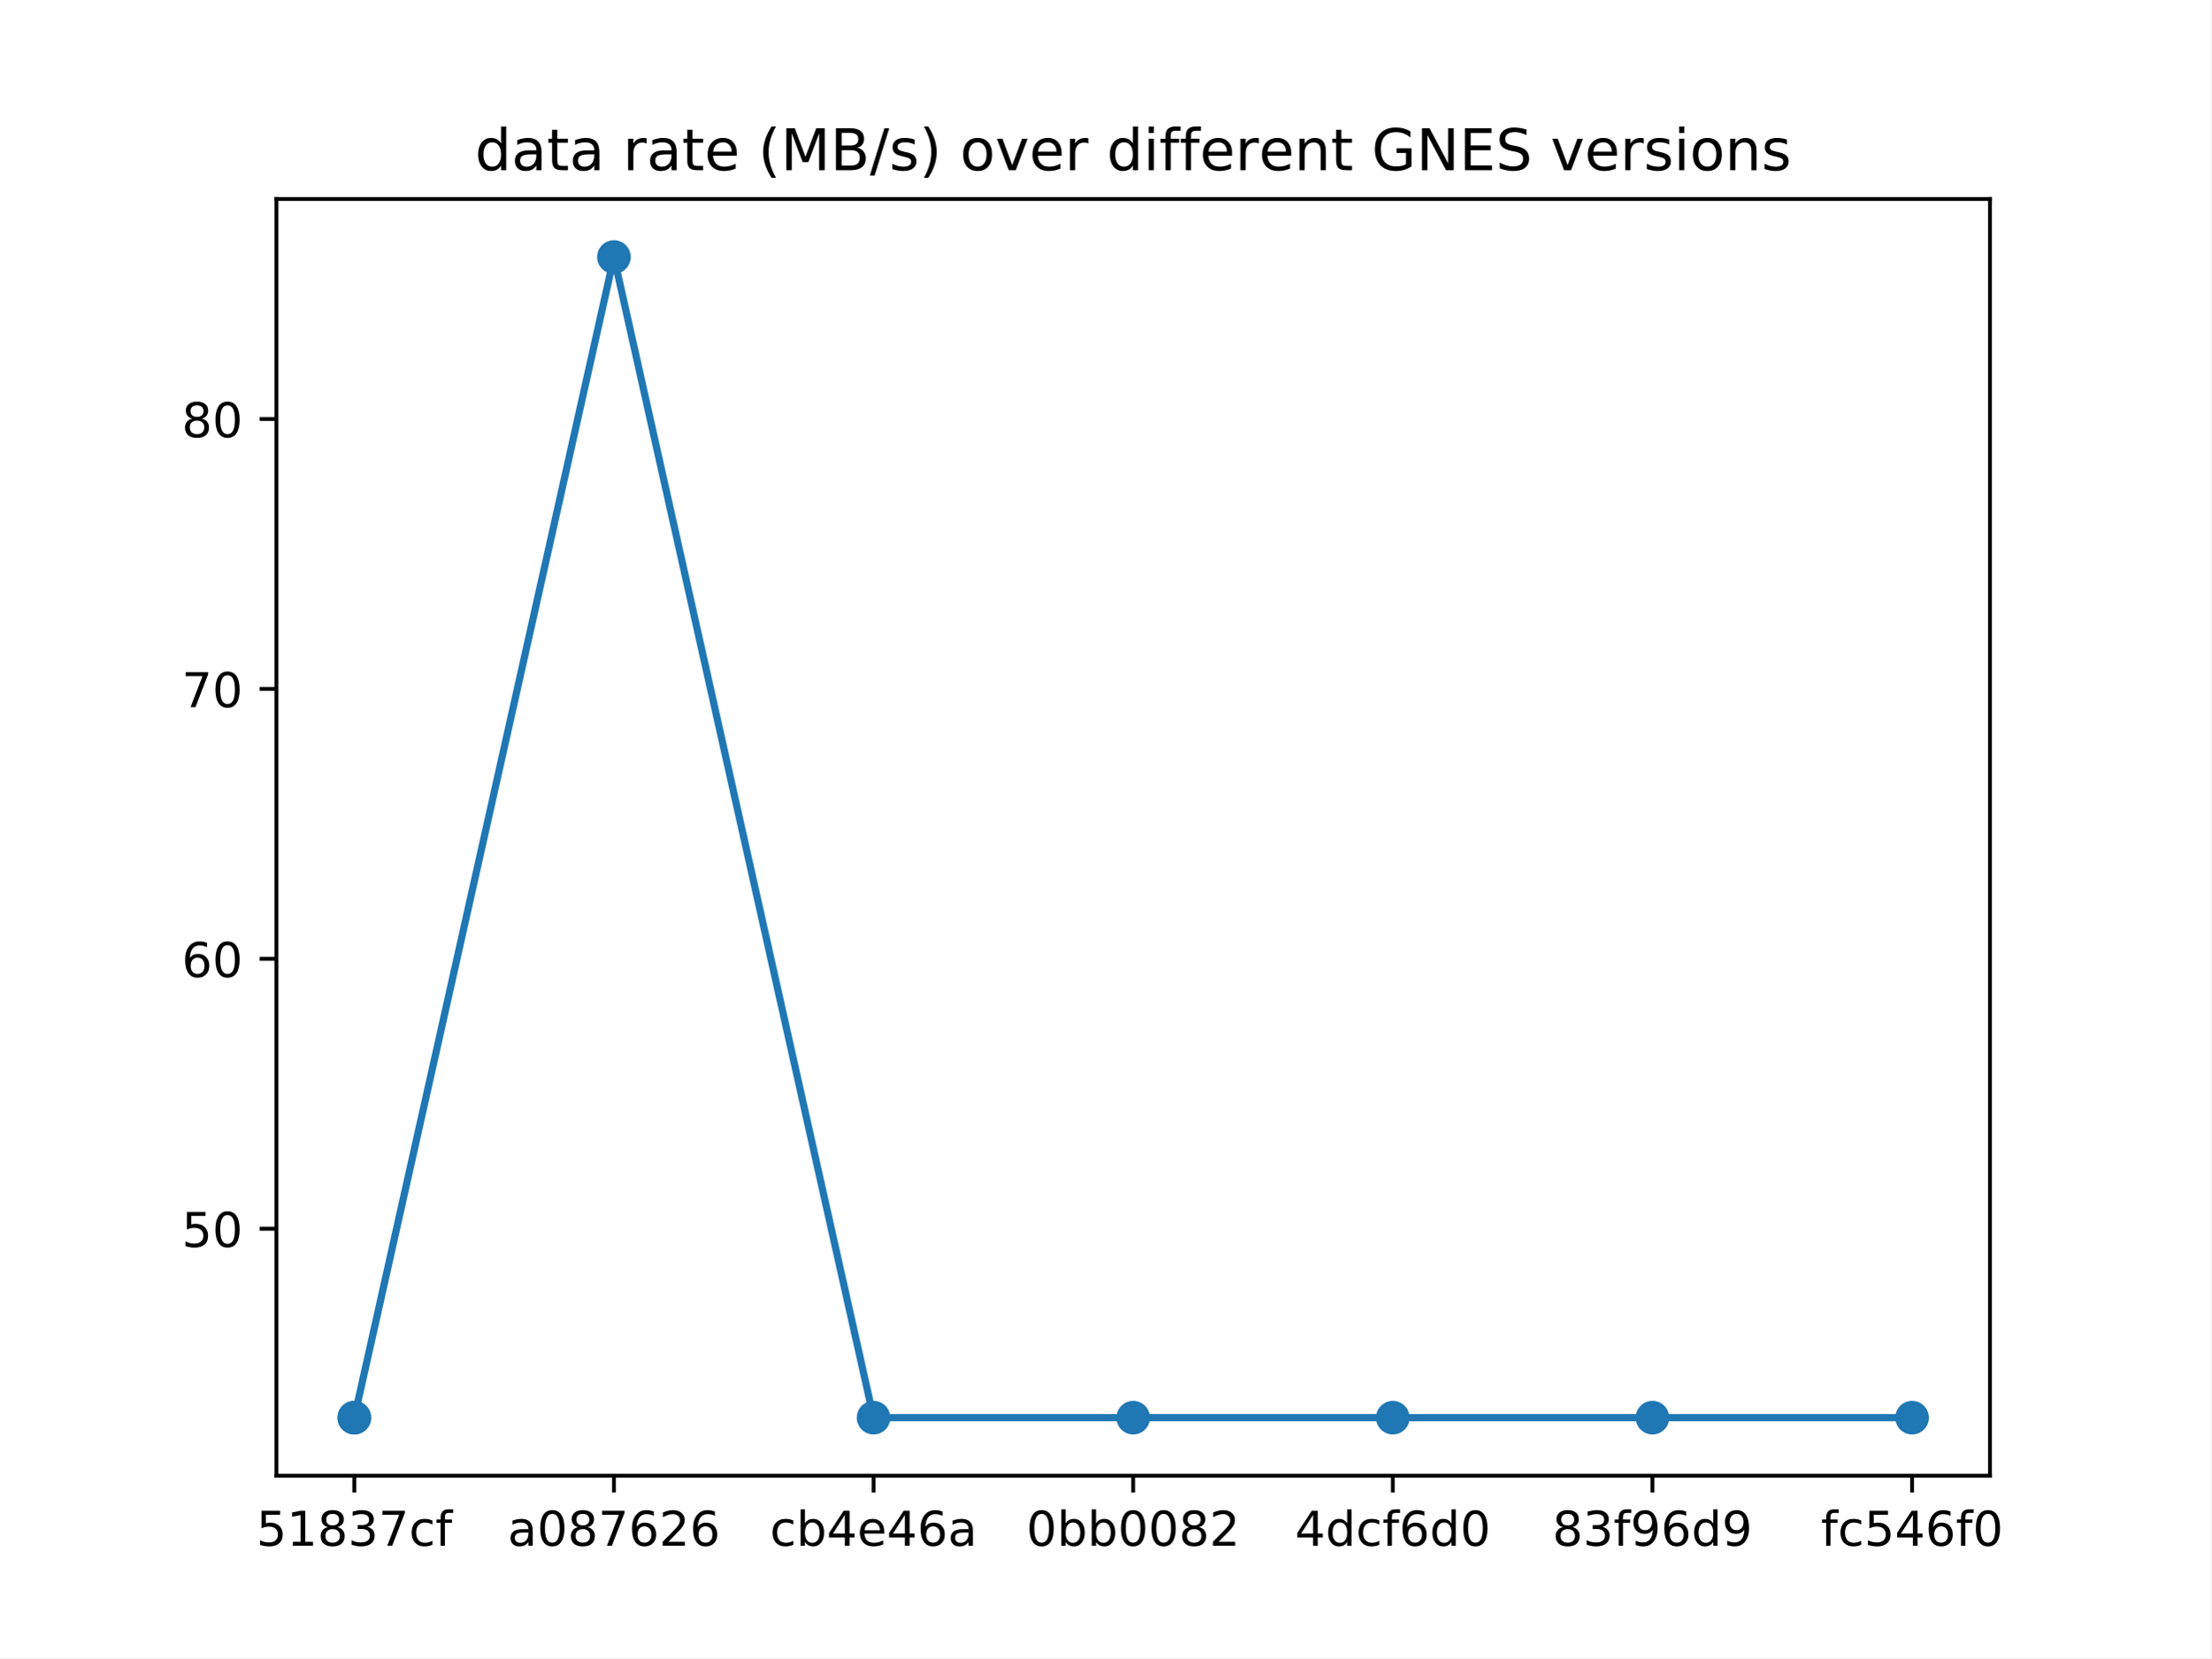
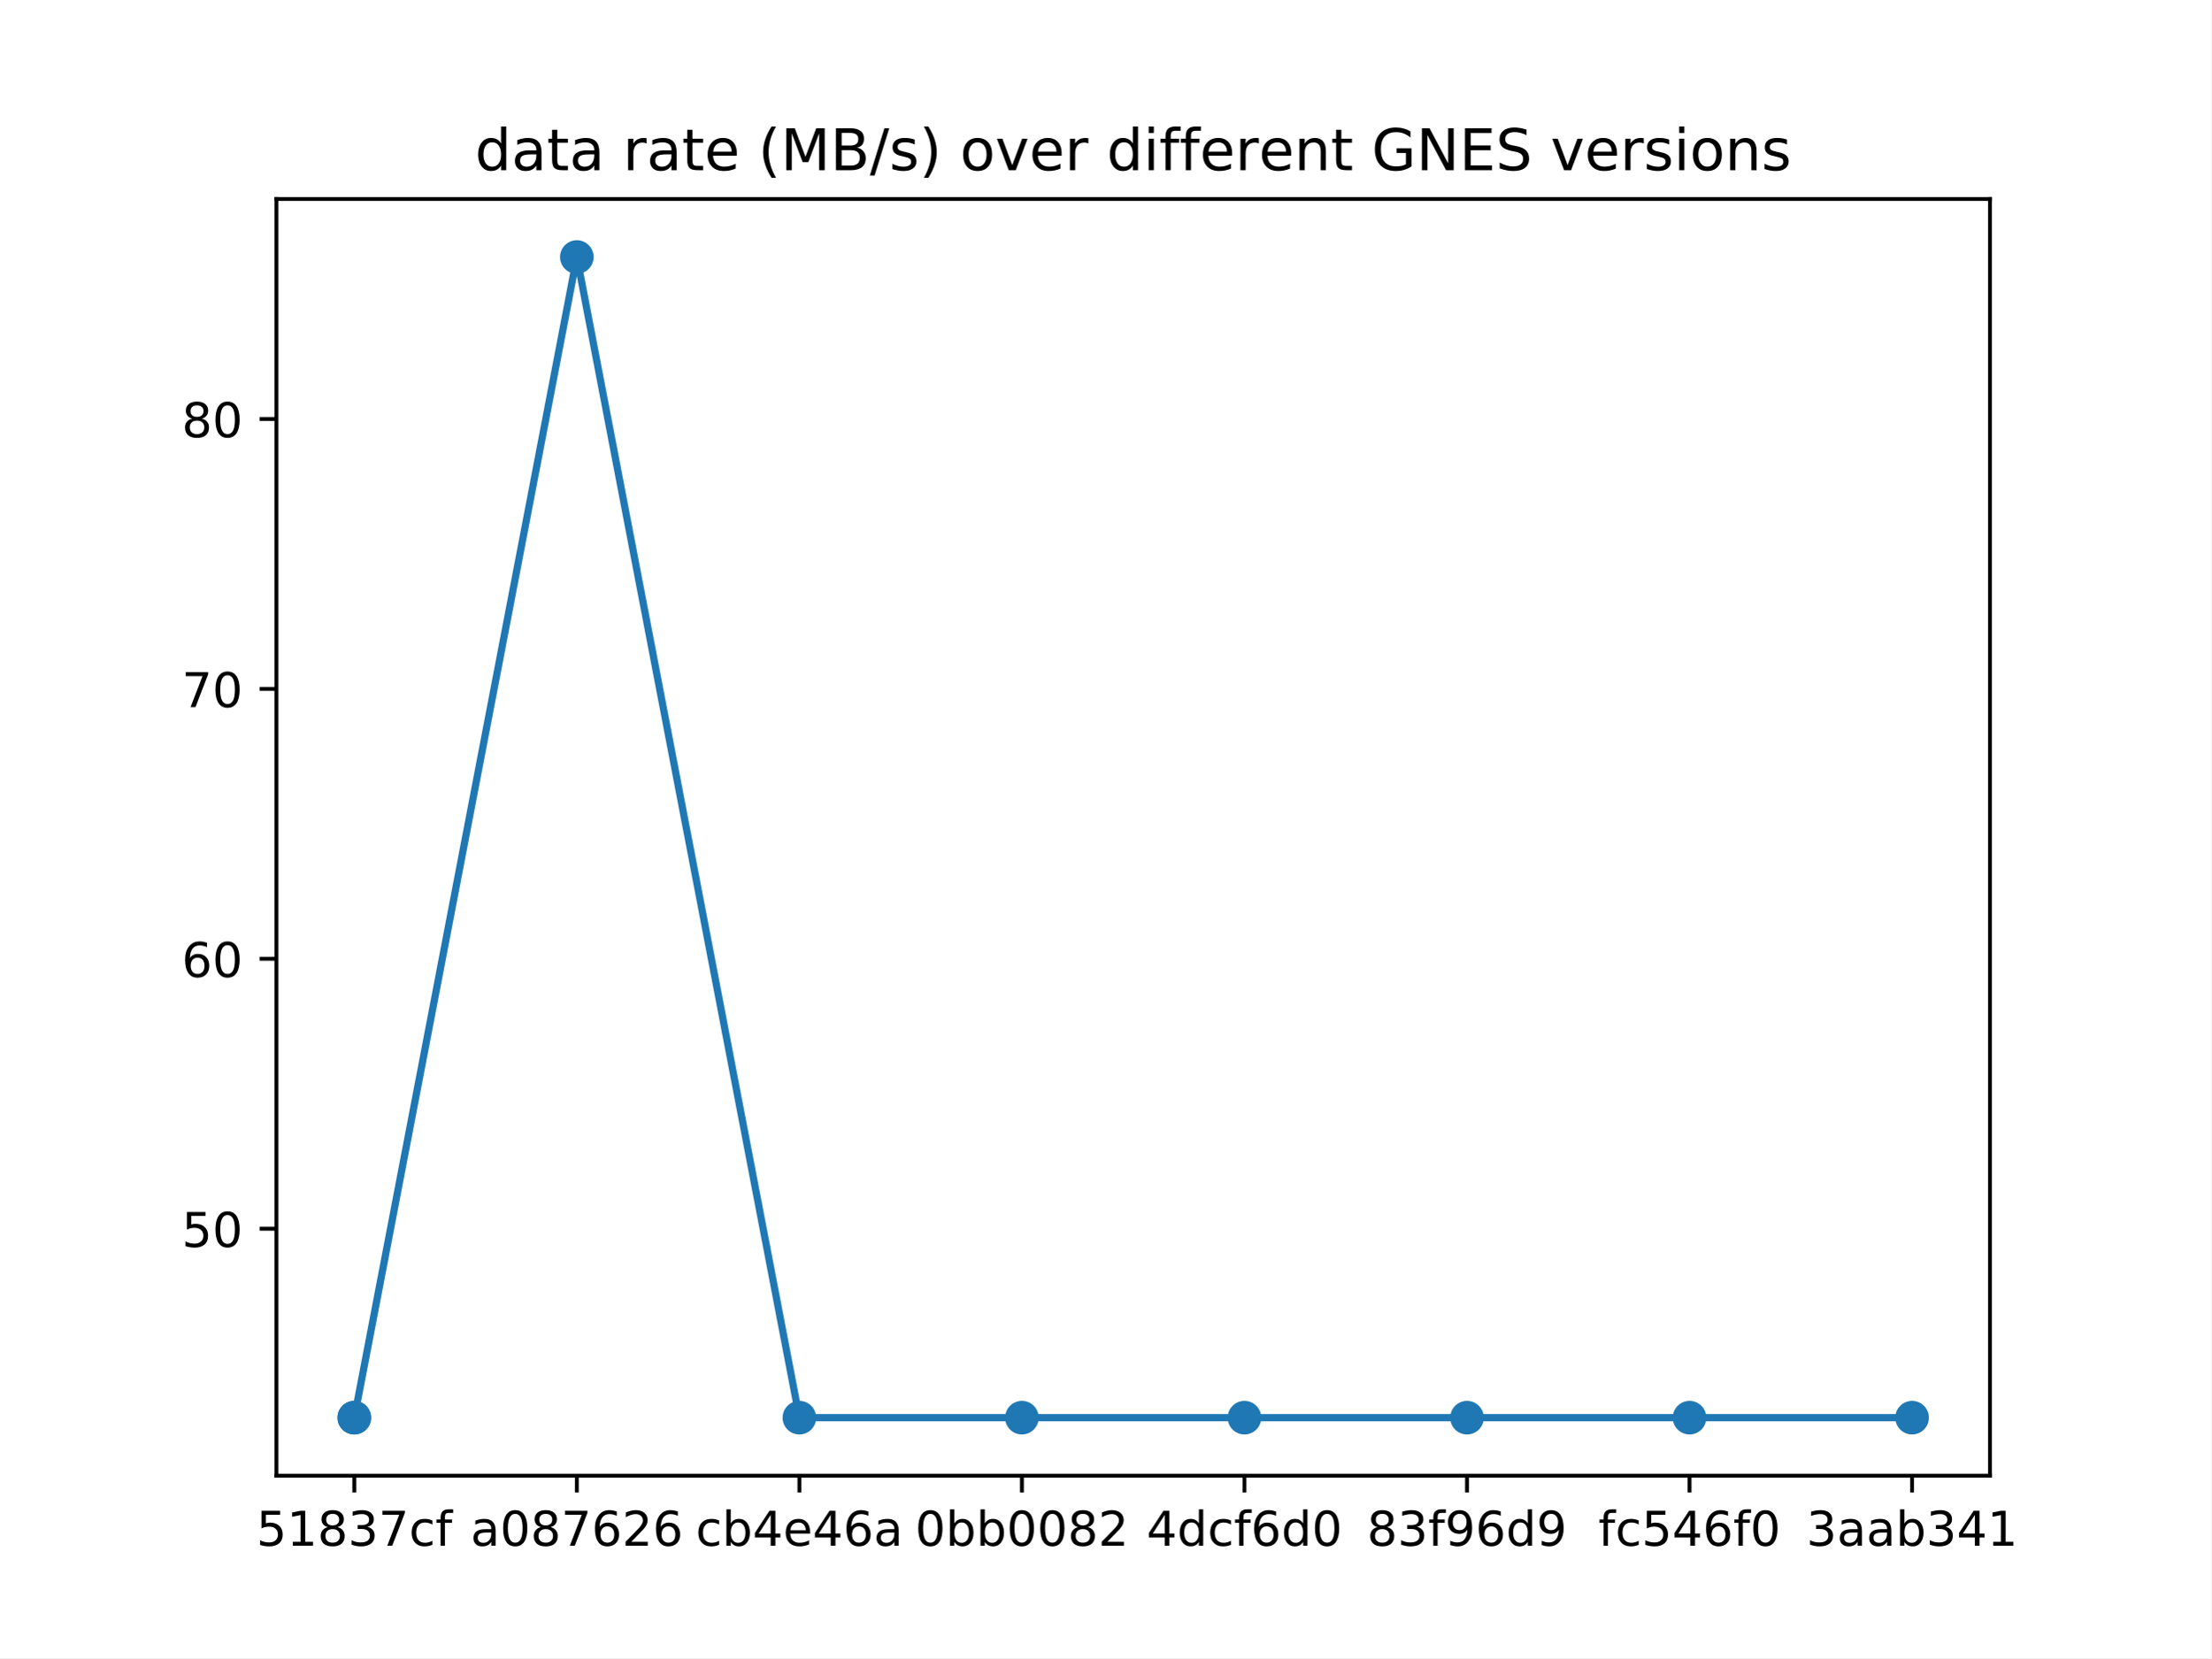
<svg xmlns="http://www.w3.org/2000/svg" xmlns:xlink="http://www.w3.org/1999/xlink" height="345.6pt" version="1.1" viewBox="0 0 460.8 345.6" width="460.8pt">
  <defs>
    <style type="text/css">
*{stroke-linecap:butt;stroke-linejoin:round;}
  </style>
  </defs>
  <g id="figure_1">
    <g id="patch_1">
      <path d="M 0 345.6  L 460.8 345.6  L 460.8 0  L 0 0  z " style="fill:#ffffff;" />
    </g>
    <g id="axes_1">
      <g id="patch_2">
        <path d="M 57.6 307.584  L 414.72 307.584  L 414.72 41.472  L 57.6 41.472  z " style="fill:#ffffff;" />
      </g>
      <g id="matplotlib.axis_1">
        <g id="xtick_1">
          <g id="line2d_1">
            <defs>
-               <path d="M 0 0  L 0 3.5  " id="mb4b1271814" style="stroke:#000000;stroke-width:0.8;" />
-             </defs>
-             <g>
-               <use style="stroke:#000000;stroke-width:0.8;" x="73.833" xlink:href="#mb4b1271814" y="307.584" />
+               <path d="M 0 0  L 0 3.5  " id="mc9f4fbc1ac" style="stroke:#000000;stroke-width:0.8;" />
+             </defs>
+             <g>
+               <use style="stroke:#000000;stroke-width:0.8;" x="73.833" xlink:href="#mc9f4fbc1ac" y="307.584" />
            </g>
          </g>
          <g id="text_1">
            <defs>
              <path d="M 10.797 72.906  L 49.516 72.906  L 49.516 64.594  L 19.828 64.594  L 19.828 46.734  Q 21.969 47.469 24.109 47.828  Q 26.266 48.188 28.422 48.188  Q 40.625 48.188 47.75 41.5  Q 54.891 34.812 54.891 23.391  Q 54.891 11.625 47.562 5.094  Q 40.234 -1.422 26.906 -1.422  Q 22.312 -1.422 17.547 -0.641  Q 12.797 0.141 7.719 1.703  L 7.719 11.625  Q 12.109 9.234 16.797 8.062  Q 21.484 6.891 26.703 6.891  Q 35.156 6.891 40.078 11.328  Q 45.016 15.766 45.016 23.391  Q 45.016 31 40.078 35.438  Q 35.156 39.891 26.703 39.891  Q 22.75 39.891 18.812 39.016  Q 14.891 38.141 10.797 36.281  z " id="DejaVuSans-53" />
              <path d="M 12.406 8.297  L 28.516 8.297  L 28.516 63.922  L 10.984 60.406  L 10.984 69.391  L 28.422 72.906  L 38.281 72.906  L 38.281 8.297  L 54.391 8.297  L 54.391 0  L 12.406 0  z " id="DejaVuSans-49" />
              <path d="M 31.781 34.625  Q 24.75 34.625 20.719 30.859  Q 16.703 27.094 16.703 20.516  Q 16.703 13.922 20.719 10.156  Q 24.75 6.391 31.781 6.391  Q 38.812 6.391 42.859 10.172  Q 46.922 13.969 46.922 20.516  Q 46.922 27.094 42.891 30.859  Q 38.875 34.625 31.781 34.625  z M 21.922 38.812  Q 15.578 40.375 12.031 44.719  Q 8.5 49.078 8.5 55.328  Q 8.5 64.062 14.719 69.141  Q 20.953 74.219 31.781 74.219  Q 42.672 74.219 48.875 69.141  Q 55.078 64.062 55.078 55.328  Q 55.078 49.078 51.531 44.719  Q 48 40.375 41.703 38.812  Q 48.828 37.156 52.797 32.312  Q 56.781 27.484 56.781 20.516  Q 56.781 9.906 50.312 4.234  Q 43.844 -1.422 31.781 -1.422  Q 19.734 -1.422 13.25 4.234  Q 6.781 9.906 6.781 20.516  Q 6.781 27.484 10.781 32.312  Q 14.797 37.156 21.922 38.812  z M 18.312 54.391  Q 18.312 48.734 21.844 45.562  Q 25.391 42.391 31.781 42.391  Q 38.141 42.391 41.719 45.562  Q 45.312 48.734 45.312 54.391  Q 45.312 60.062 41.719 63.234  Q 38.141 66.406 31.781 66.406  Q 25.391 66.406 21.844 63.234  Q 18.312 60.062 18.312 54.391  z " id="DejaVuSans-56" />
              <path d="M 40.578 39.312  Q 47.656 37.797 51.625 33  Q 55.609 28.219 55.609 21.188  Q 55.609 10.406 48.188 4.484  Q 40.766 -1.422 27.094 -1.422  Q 22.516 -1.422 17.656 -0.516  Q 12.797 0.391 7.625 2.203  L 7.625 11.719  Q 11.719 9.328 16.594 8.109  Q 21.484 6.891 26.812 6.891  Q 36.078 6.891 40.938 10.547  Q 45.797 14.203 45.797 21.188  Q 45.797 27.641 41.281 31.266  Q 36.766 34.906 28.719 34.906  L 20.219 34.906  L 20.219 43.016  L 29.109 43.016  Q 36.375 43.016 40.234 45.922  Q 44.094 48.828 44.094 54.297  Q 44.094 59.906 40.109 62.906  Q 36.141 65.922 28.719 65.922  Q 24.656 65.922 20.016 65.031  Q 15.375 64.156 9.812 62.312  L 9.812 71.094  Q 15.438 72.656 20.344 73.438  Q 25.25 74.219 29.594 74.219  Q 40.828 74.219 47.359 69.109  Q 53.906 64.016 53.906 55.328  Q 53.906 49.266 50.438 45.094  Q 46.969 40.922 40.578 39.312  z " id="DejaVuSans-51" />
              <path d="M 8.203 72.906  L 55.078 72.906  L 55.078 68.703  L 28.609 0  L 18.312 0  L 43.219 64.594  L 8.203 64.594  z " id="DejaVuSans-55" />
              <path d="M 48.781 52.594  L 48.781 44.188  Q 44.969 46.297 41.141 47.344  Q 37.312 48.391 33.406 48.391  Q 24.656 48.391 19.812 42.844  Q 14.984 37.312 14.984 27.297  Q 14.984 17.281 19.812 11.734  Q 24.656 6.203 33.406 6.203  Q 37.312 6.203 41.141 7.25  Q 44.969 8.297 48.781 10.406  L 48.781 2.094  Q 45.016 0.344 40.984 -0.531  Q 36.969 -1.422 32.422 -1.422  Q 20.062 -1.422 12.781 6.344  Q 5.516 14.109 5.516 27.297  Q 5.516 40.672 12.859 48.328  Q 20.219 56 33.016 56  Q 37.156 56 41.109 55.141  Q 45.062 54.297 48.781 52.594  z " id="DejaVuSans-99" />
              <path d="M 37.109 75.984  L 37.109 68.5  L 28.516 68.5  Q 23.688 68.5 21.797 66.547  Q 19.922 64.594 19.922 59.516  L 19.922 54.688  L 34.719 54.688  L 34.719 47.703  L 19.922 47.703  L 19.922 0  L 10.891 0  L 10.891 47.703  L 2.297 47.703  L 2.297 54.688  L 10.891 54.688  L 10.891 58.5  Q 10.891 67.625 15.141 71.797  Q 19.391 75.984 28.609 75.984  z " id="DejaVuSans-102" />
            </defs>
            <g transform="translate(53.4171 322.1824)scale(0.1 -0.1)">
              <use xlink:href="#DejaVuSans-53" />
              <use x="63.623" xlink:href="#DejaVuSans-49" />
              <use x="127.246" xlink:href="#DejaVuSans-56" />
              <use x="190.869" xlink:href="#DejaVuSans-51" />
              <use x="254.492" xlink:href="#DejaVuSans-55" />
              <use x="318.115" xlink:href="#DejaVuSans-99" />
              <use x="373.096" xlink:href="#DejaVuSans-102" />
            </g>
          </g>
        </g>
        <g id="xtick_2">
          <g id="line2d_2">
            <g>
-               <use style="stroke:#000000;stroke-width:0.8;" x="127.942" xlink:href="#mb4b1271814" y="307.584" />
+               <use style="stroke:#000000;stroke-width:0.8;" x="120.212" xlink:href="#mc9f4fbc1ac" y="307.584" />
            </g>
          </g>
          <g id="text_2">
            <defs>
              <path d="M 34.281 27.484  Q 23.391 27.484 19.188 25  Q 14.984 22.516 14.984 16.5  Q 14.984 11.719 18.141 8.906  Q 21.297 6.109 26.703 6.109  Q 34.188 6.109 38.703 11.406  Q 43.219 16.703 43.219 25.484  L 43.219 27.484  z M 52.203 31.203  L 52.203 0  L 43.219 0  L 43.219 8.297  Q 40.141 3.328 35.547 0.953  Q 30.953 -1.422 24.312 -1.422  Q 15.922 -1.422 10.953 3.297  Q 6 8.016 6 15.922  Q 6 25.141 12.172 29.828  Q 18.359 34.516 30.609 34.516  L 43.219 34.516  L 43.219 35.406  Q 43.219 41.609 39.141 45  Q 35.062 48.391 27.688 48.391  Q 23 48.391 18.547 47.266  Q 14.109 46.141 10.016 43.891  L 10.016 52.203  Q 14.938 54.109 19.578 55.047  Q 24.219 56 28.609 56  Q 40.484 56 46.344 49.844  Q 52.203 43.703 52.203 31.203  z " id="DejaVuSans-97" />
              <path d="M 31.781 66.406  Q 24.172 66.406 20.328 58.906  Q 16.5 51.422 16.5 36.375  Q 16.5 21.391 20.328 13.891  Q 24.172 6.391 31.781 6.391  Q 39.453 6.391 43.281 13.891  Q 47.125 21.391 47.125 36.375  Q 47.125 51.422 43.281 58.906  Q 39.453 66.406 31.781 66.406  z M 31.781 74.219  Q 44.047 74.219 50.516 64.516  Q 56.984 54.828 56.984 36.375  Q 56.984 17.969 50.516 8.266  Q 44.047 -1.422 31.781 -1.422  Q 19.531 -1.422 13.062 8.266  Q 6.594 17.969 6.594 36.375  Q 6.594 54.828 13.062 64.516  Q 19.531 74.219 31.781 74.219  z " id="DejaVuSans-48" />
              <path d="M 33.016 40.375  Q 26.375 40.375 22.484 35.828  Q 18.609 31.297 18.609 23.391  Q 18.609 15.531 22.484 10.953  Q 26.375 6.391 33.016 6.391  Q 39.656 6.391 43.531 10.953  Q 47.406 15.531 47.406 23.391  Q 47.406 31.297 43.531 35.828  Q 39.656 40.375 33.016 40.375  z M 52.594 71.297  L 52.594 62.312  Q 48.875 64.062 45.094 64.984  Q 41.312 65.922 37.594 65.922  Q 27.828 65.922 22.672 59.328  Q 17.531 52.734 16.797 39.406  Q 19.672 43.656 24.016 45.922  Q 28.375 48.188 33.594 48.188  Q 44.578 48.188 50.953 41.516  Q 57.328 34.859 57.328 23.391  Q 57.328 12.156 50.688 5.359  Q 44.047 -1.422 33.016 -1.422  Q 20.359 -1.422 13.672 8.266  Q 6.984 17.969 6.984 36.375  Q 6.984 53.656 15.188 63.938  Q 23.391 74.219 37.203 74.219  Q 40.922 74.219 44.703 73.484  Q 48.484 72.75 52.594 71.297  z " id="DejaVuSans-54" />
              <path d="M 19.188 8.297  L 53.609 8.297  L 53.609 0  L 7.328 0  L 7.328 8.297  Q 12.938 14.109 22.625 23.891  Q 32.328 33.688 34.812 36.531  Q 39.547 41.844 41.422 45.531  Q 43.312 49.219 43.312 52.781  Q 43.312 58.594 39.234 62.25  Q 35.156 65.922 28.609 65.922  Q 23.969 65.922 18.812 64.312  Q 13.672 62.703 7.812 59.422  L 7.812 69.391  Q 13.766 71.781 18.938 73  Q 24.125 74.219 28.422 74.219  Q 39.75 74.219 46.484 68.547  Q 53.219 62.891 53.219 53.422  Q 53.219 48.922 51.531 44.891  Q 49.859 40.875 45.406 35.406  Q 44.188 33.984 37.641 27.219  Q 31.109 20.453 19.188 8.297  z " id="DejaVuSans-50" />
            </defs>
-             <g transform="translate(105.7903 322.1824)scale(0.1 -0.1)">
+             <g transform="translate(98.06039 322.1824)scale(0.1 -0.1)">
              <use xlink:href="#DejaVuSans-97" />
              <use x="61.279" xlink:href="#DejaVuSans-48" />
              <use x="124.902" xlink:href="#DejaVuSans-56" />
              <use x="188.525" xlink:href="#DejaVuSans-55" />
              <use x="252.148" xlink:href="#DejaVuSans-54" />
              <use x="315.771" xlink:href="#DejaVuSans-50" />
              <use x="379.395" xlink:href="#DejaVuSans-54" />
            </g>
          </g>
        </g>
        <g id="xtick_3">
          <g id="line2d_3">
            <g>
-               <use style="stroke:#000000;stroke-width:0.8;" x="182.051" xlink:href="#mb4b1271814" y="307.584" />
+               <use style="stroke:#000000;stroke-width:0.8;" x="166.591" xlink:href="#mc9f4fbc1ac" y="307.584" />
            </g>
          </g>
          <g id="text_3">
            <defs>
              <path d="M 48.688 27.297  Q 48.688 37.203 44.609 42.844  Q 40.531 48.484 33.406 48.484  Q 26.266 48.484 22.188 42.844  Q 18.109 37.203 18.109 27.297  Q 18.109 17.391 22.188 11.75  Q 26.266 6.109 33.406 6.109  Q 40.531 6.109 44.609 11.75  Q 48.688 17.391 48.688 27.297  z M 18.109 46.391  Q 20.953 51.266 25.266 53.625  Q 29.594 56 35.594 56  Q 45.562 56 51.781 48.094  Q 58.016 40.188 58.016 27.297  Q 58.016 14.406 51.781 6.484  Q 45.562 -1.422 35.594 -1.422  Q 29.594 -1.422 25.266 0.953  Q 20.953 3.328 18.109 8.203  L 18.109 0  L 9.078 0  L 9.078 75.984  L 18.109 75.984  z " id="DejaVuSans-98" />
              <path d="M 37.797 64.312  L 12.891 25.391  L 37.797 25.391  z M 35.203 72.906  L 47.609 72.906  L 47.609 25.391  L 58.016 25.391  L 58.016 17.188  L 47.609 17.188  L 47.609 0  L 37.797 0  L 37.797 17.188  L 4.891 17.188  L 4.891 26.703  z " id="DejaVuSans-52" />
              <path d="M 56.203 29.594  L 56.203 25.203  L 14.891 25.203  Q 15.484 15.922 20.484 11.062  Q 25.484 6.203 34.422 6.203  Q 39.594 6.203 44.453 7.469  Q 49.312 8.734 54.109 11.281  L 54.109 2.781  Q 49.266 0.734 44.188 -0.344  Q 39.109 -1.422 33.891 -1.422  Q 20.797 -1.422 13.156 6.188  Q 5.516 13.812 5.516 26.812  Q 5.516 40.234 12.766 48.109  Q 20.016 56 32.328 56  Q 43.359 56 49.781 48.891  Q 56.203 41.797 56.203 29.594  z M 47.219 32.234  Q 47.125 39.594 43.094 43.984  Q 39.062 48.391 32.422 48.391  Q 24.906 48.391 20.391 44.141  Q 15.875 39.891 15.188 32.172  z " id="DejaVuSans-101" />
            </defs>
-             <g transform="translate(160.4431 322.1824)scale(0.1 -0.1)">
+             <g transform="translate(144.9834 322.1824)scale(0.1 -0.1)">
              <use xlink:href="#DejaVuSans-99" />
              <use x="54.98" xlink:href="#DejaVuSans-98" />
              <use x="118.457" xlink:href="#DejaVuSans-52" />
              <use x="182.08" xlink:href="#DejaVuSans-101" />
              <use x="243.604" xlink:href="#DejaVuSans-52" />
              <use x="307.227" xlink:href="#DejaVuSans-54" />
              <use x="370.85" xlink:href="#DejaVuSans-97" />
            </g>
          </g>
        </g>
        <g id="xtick_4">
          <g id="line2d_4">
            <g>
-               <use style="stroke:#000000;stroke-width:0.8;" x="236.16" xlink:href="#mb4b1271814" y="307.584" />
+               <use style="stroke:#000000;stroke-width:0.8;" x="212.97" xlink:href="#mc9f4fbc1ac" y="307.584" />
            </g>
          </g>
          <g id="text_4">
-             <g transform="translate(213.9053 322.1824)scale(0.1 -0.1)">
+             <g transform="translate(190.7157 322.1824)scale(0.1 -0.1)">
              <use xlink:href="#DejaVuSans-48" />
              <use x="63.623" xlink:href="#DejaVuSans-98" />
              <use x="127.1" xlink:href="#DejaVuSans-98" />
              <use x="190.576" xlink:href="#DejaVuSans-48" />
              <use x="254.199" xlink:href="#DejaVuSans-48" />
              <use x="317.822" xlink:href="#DejaVuSans-56" />
              <use x="381.445" xlink:href="#DejaVuSans-50" />
            </g>
          </g>
        </g>
        <g id="xtick_5">
          <g id="line2d_5">
            <g>
-               <use style="stroke:#000000;stroke-width:0.8;" x="290.269" xlink:href="#mb4b1271814" y="307.584" />
+               <use style="stroke:#000000;stroke-width:0.8;" x="259.35" xlink:href="#mc9f4fbc1ac" y="307.584" />
            </g>
          </g>
          <g id="text_5">
            <defs>
              <path d="M 45.406 46.391  L 45.406 75.984  L 54.391 75.984  L 54.391 0  L 45.406 0  L 45.406 8.203  Q 42.578 3.328 38.25 0.953  Q 33.938 -1.422 27.875 -1.422  Q 17.969 -1.422 11.734 6.484  Q 5.516 14.406 5.516 27.297  Q 5.516 40.188 11.734 48.094  Q 17.969 56 27.875 56  Q 33.938 56 38.25 53.625  Q 42.578 51.266 45.406 46.391  z M 14.797 27.297  Q 14.797 17.391 18.875 11.75  Q 22.953 6.109 30.078 6.109  Q 37.203 6.109 41.297 11.75  Q 45.406 17.391 45.406 27.297  Q 45.406 37.203 41.297 42.844  Q 37.203 48.484 30.078 48.484  Q 22.953 48.484 18.875 42.844  Q 14.797 37.203 14.797 27.297  z " id="DejaVuSans-100" />
            </defs>
-             <g transform="translate(269.8675 322.1824)scale(0.1 -0.1)">
+             <g transform="translate(238.948 322.1824)scale(0.1 -0.1)">
              <use xlink:href="#DejaVuSans-52" />
              <use x="63.623" xlink:href="#DejaVuSans-100" />
              <use x="127.1" xlink:href="#DejaVuSans-99" />
              <use x="182.08" xlink:href="#DejaVuSans-102" />
              <use x="217.285" xlink:href="#DejaVuSans-54" />
              <use x="280.908" xlink:href="#DejaVuSans-100" />
              <use x="344.385" xlink:href="#DejaVuSans-48" />
            </g>
          </g>
        </g>
        <g id="xtick_6">
          <g id="line2d_6">
            <g>
-               <use style="stroke:#000000;stroke-width:0.8;" x="344.378" xlink:href="#mb4b1271814" y="307.584" />
+               <use style="stroke:#000000;stroke-width:0.8;" x="305.729" xlink:href="#mc9f4fbc1ac" y="307.584" />
            </g>
          </g>
          <g id="text_6">
            <defs>
              <path d="M 10.984 1.516  L 10.984 10.5  Q 14.703 8.734 18.5 7.812  Q 22.312 6.891 25.984 6.891  Q 35.75 6.891 40.891 13.453  Q 46.047 20.016 46.781 33.406  Q 43.953 29.203 39.594 26.953  Q 35.25 24.703 29.984 24.703  Q 19.047 24.703 12.672 31.312  Q 6.297 37.938 6.297 49.422  Q 6.297 60.641 12.938 67.422  Q 19.578 74.219 30.609 74.219  Q 43.266 74.219 49.922 64.516  Q 56.594 54.828 56.594 36.375  Q 56.594 19.141 48.406 8.859  Q 40.234 -1.422 26.422 -1.422  Q 22.703 -1.422 18.891 -0.688  Q 15.094 0.047 10.984 1.516  z M 30.609 32.422  Q 37.25 32.422 41.125 36.953  Q 45.016 41.5 45.016 49.422  Q 45.016 57.281 41.125 61.844  Q 37.25 66.406 30.609 66.406  Q 23.969 66.406 20.094 61.844  Q 16.219 57.281 16.219 49.422  Q 16.219 41.5 20.094 36.953  Q 23.969 32.422 30.609 32.422  z " id="DejaVuSans-57" />
            </defs>
-             <g transform="translate(323.5376 322.1824)scale(0.1 -0.1)">
+             <g transform="translate(284.8882 322.1824)scale(0.1 -0.1)">
              <use xlink:href="#DejaVuSans-56" />
              <use x="63.623" xlink:href="#DejaVuSans-51" />
              <use x="127.246" xlink:href="#DejaVuSans-102" />
              <use x="162.451" xlink:href="#DejaVuSans-57" />
              <use x="226.074" xlink:href="#DejaVuSans-54" />
              <use x="289.697" xlink:href="#DejaVuSans-100" />
              <use x="353.174" xlink:href="#DejaVuSans-57" />
            </g>
          </g>
        </g>
        <g id="xtick_7">
          <g id="line2d_7">
            <g>
-               <use style="stroke:#000000;stroke-width:0.8;" x="398.487" xlink:href="#mb4b1271814" y="307.584" />
+               <use style="stroke:#000000;stroke-width:0.8;" x="352.108" xlink:href="#mc9f4fbc1ac" y="307.584" />
            </g>
          </g>
          <g id="text_7">
-             <g transform="translate(379.4927 322.1824)scale(0.1 -0.1)">
+             <g transform="translate(333.1135 322.1824)scale(0.1 -0.1)">
              <use xlink:href="#DejaVuSans-102" />
              <use x="35.205" xlink:href="#DejaVuSans-99" />
              <use x="90.186" xlink:href="#DejaVuSans-53" />
              <use x="153.809" xlink:href="#DejaVuSans-52" />
              <use x="217.432" xlink:href="#DejaVuSans-54" />
              <use x="281.055" xlink:href="#DejaVuSans-102" />
              <use x="316.26" xlink:href="#DejaVuSans-48" />
            </g>
          </g>
        </g>
+         <g id="xtick_8">
+           <g id="line2d_8">
+             <g>
+               <use style="stroke:#000000;stroke-width:0.8;" x="398.487" xlink:href="#mc9f4fbc1ac" y="307.584" />
+             </g>
+           </g>
+           <g id="text_8">
+             <g transform="translate(376.4599 322.1824)scale(0.1 -0.1)">
+               <use xlink:href="#DejaVuSans-51" />
+               <use x="63.623" xlink:href="#DejaVuSans-97" />
+               <use x="124.902" xlink:href="#DejaVuSans-97" />
+               <use x="186.182" xlink:href="#DejaVuSans-98" />
+               <use x="249.658" xlink:href="#DejaVuSans-51" />
+               <use x="313.281" xlink:href="#DejaVuSans-52" />
+               <use x="376.904" xlink:href="#DejaVuSans-49" />
+             </g>
+           </g>
+         </g>
      </g>
      <g id="matplotlib.axis_2">
        <g id="ytick_1">
-           <g id="line2d_8">
-             <defs>
-               <path d="M 0 0  L -3.5 0  " id="m8dd53b7056" style="stroke:#000000;stroke-width:0.8;" />
-             </defs>
-             <g>
-               <use style="stroke:#000000;stroke-width:0.8;" x="57.6" xlink:href="#m8dd53b7056" y="256.106" />
-             </g>
-           </g>
-           <g id="text_8">
+           <g id="line2d_9">
+             <defs>
+               <path d="M 0 0  L -3.5 0  " id="mb2ce9f326b" style="stroke:#000000;stroke-width:0.8;" />
+             </defs>
+             <g>
+               <use style="stroke:#000000;stroke-width:0.8;" x="57.6" xlink:href="#mb2ce9f326b" y="256.106" />
+             </g>
+           </g>
+           <g id="text_9">
            <g transform="translate(37.875 259.9049)scale(0.1 -0.1)">
              <use xlink:href="#DejaVuSans-53" />
              <use x="63.623" xlink:href="#DejaVuSans-48" />
            </g>
          </g>
        </g>
        <g id="ytick_2">
-           <g id="line2d_9">
-             <g>
-               <use style="stroke:#000000;stroke-width:0.8;" x="57.6" xlink:href="#m8dd53b7056" y="199.845" />
-             </g>
-           </g>
-           <g id="text_9">
+           <g id="line2d_10">
+             <g>
+               <use style="stroke:#000000;stroke-width:0.8;" x="57.6" xlink:href="#mb2ce9f326b" y="199.845" />
+             </g>
+           </g>
+           <g id="text_10">
            <g transform="translate(37.875 203.6444)scale(0.1 -0.1)">
              <use xlink:href="#DejaVuSans-54" />
              <use x="63.623" xlink:href="#DejaVuSans-48" />
            </g>
          </g>
        </g>
        <g id="ytick_3">
-           <g id="line2d_10">
-             <g>
-               <use style="stroke:#000000;stroke-width:0.8;" x="57.6" xlink:href="#m8dd53b7056" y="143.585" />
-             </g>
-           </g>
-           <g id="text_10">
+           <g id="line2d_11">
+             <g>
+               <use style="stroke:#000000;stroke-width:0.8;" x="57.6" xlink:href="#mb2ce9f326b" y="143.585" />
+             </g>
+           </g>
+           <g id="text_11">
            <g transform="translate(37.875 147.384)scale(0.1 -0.1)">
              <use xlink:href="#DejaVuSans-55" />
              <use x="63.623" xlink:href="#DejaVuSans-48" />
            </g>
          </g>
        </g>
        <g id="ytick_4">
-           <g id="line2d_11">
-             <g>
-               <use style="stroke:#000000;stroke-width:0.8;" x="57.6" xlink:href="#m8dd53b7056" y="87.324" />
-             </g>
-           </g>
-           <g id="text_11">
+           <g id="line2d_12">
+             <g>
+               <use style="stroke:#000000;stroke-width:0.8;" x="57.6" xlink:href="#mb2ce9f326b" y="87.324" />
+             </g>
+           </g>
+           <g id="text_12">
            <g transform="translate(37.875 91.1235)scale(0.1 -0.1)">
              <use xlink:href="#DejaVuSans-56" />
              <use x="63.623" xlink:href="#DejaVuSans-48" />
            </g>
          </g>
        </g>
      </g>
-       <g id="line2d_12">
-         <path clip-path="url(#pd88011fcac)" d="M 73.833 295.488  L 73.833 295.488  L 127.942 53.568  L 182.051 295.488  L 236.16 295.488  L 290.269 295.488  L 344.378 295.488  L 398.487 295.488  " style="fill:none;stroke:#1f77b4;stroke-linecap:square;stroke-width:1.5;" />
+       <g id="line2d_13">
+         <path clip-path="url(#pb2e78aa78a)" d="M 73.833 295.488  L 73.833 295.488  L 120.212 53.568  L 166.591 295.488  L 212.97 295.488  L 259.35 295.488  L 305.729 295.488  L 352.108 295.488  L 398.487 295.488  " style="fill:none;stroke:#1f77b4;stroke-linecap:square;stroke-width:1.5;" />
        <defs>
-           <path d="M 0 3  C 0.796 3 1.559 2.684 2.121 2.121  C 2.684 1.559 3 0.796 3 0  C 3 -0.796 2.684 -1.559 2.121 -2.121  C 1.559 -2.684 0.796 -3 0 -3  C -0.796 -3 -1.559 -2.684 -2.121 -2.121  C -2.684 -1.559 -3 -0.796 -3 0  C -3 0.796 -2.684 1.559 -2.121 2.121  C -1.559 2.684 -0.796 3 0 3  z " id="ma470296a44" style="stroke:#1f77b4;" />
+           <path d="M 0 3  C 0.796 3 1.559 2.684 2.121 2.121  C 2.684 1.559 3 0.796 3 0  C 3 -0.796 2.684 -1.559 2.121 -2.121  C 1.559 -2.684 0.796 -3 0 -3  C -0.796 -3 -1.559 -2.684 -2.121 -2.121  C -2.684 -1.559 -3 -0.796 -3 0  C -3 0.796 -2.684 1.559 -2.121 2.121  C -1.559 2.684 -0.796 3 0 3  z " id="m47527ad38e" style="stroke:#1f77b4;" />
        </defs>
-         <g clip-path="url(#pd88011fcac)">
-           <use style="fill:#1f77b4;stroke:#1f77b4;" x="73.833" xlink:href="#ma470296a44" y="295.488" />
-           <use style="fill:#1f77b4;stroke:#1f77b4;" x="73.833" xlink:href="#ma470296a44" y="295.488" />
-           <use style="fill:#1f77b4;stroke:#1f77b4;" x="127.942" xlink:href="#ma470296a44" y="53.568" />
-           <use style="fill:#1f77b4;stroke:#1f77b4;" x="182.051" xlink:href="#ma470296a44" y="295.488" />
-           <use style="fill:#1f77b4;stroke:#1f77b4;" x="236.16" xlink:href="#ma470296a44" y="295.488" />
-           <use style="fill:#1f77b4;stroke:#1f77b4;" x="290.269" xlink:href="#ma470296a44" y="295.488" />
-           <use style="fill:#1f77b4;stroke:#1f77b4;" x="344.378" xlink:href="#ma470296a44" y="295.488" />
-           <use style="fill:#1f77b4;stroke:#1f77b4;" x="398.487" xlink:href="#ma470296a44" y="295.488" />
+         <g clip-path="url(#pb2e78aa78a)">
+           <use style="fill:#1f77b4;stroke:#1f77b4;" x="73.833" xlink:href="#m47527ad38e" y="295.488" />
+           <use style="fill:#1f77b4;stroke:#1f77b4;" x="73.833" xlink:href="#m47527ad38e" y="295.488" />
+           <use style="fill:#1f77b4;stroke:#1f77b4;" x="120.212" xlink:href="#m47527ad38e" y="53.568" />
+           <use style="fill:#1f77b4;stroke:#1f77b4;" x="166.591" xlink:href="#m47527ad38e" y="295.488" />
+           <use style="fill:#1f77b4;stroke:#1f77b4;" x="212.97" xlink:href="#m47527ad38e" y="295.488" />
+           <use style="fill:#1f77b4;stroke:#1f77b4;" x="259.35" xlink:href="#m47527ad38e" y="295.488" />
+           <use style="fill:#1f77b4;stroke:#1f77b4;" x="305.729" xlink:href="#m47527ad38e" y="295.488" />
+           <use style="fill:#1f77b4;stroke:#1f77b4;" x="352.108" xlink:href="#m47527ad38e" y="295.488" />
+           <use style="fill:#1f77b4;stroke:#1f77b4;" x="398.487" xlink:href="#m47527ad38e" y="295.488" />
        </g>
      </g>
      <g id="patch_3">
        <path d="M 57.6 307.584  L 57.6 41.472  " style="fill:none;stroke:#000000;stroke-linecap:square;stroke-linejoin:miter;stroke-width:0.8;" />
      </g>
      <g id="patch_4">
        <path d="M 414.72 307.584  L 414.72 41.472  " style="fill:none;stroke:#000000;stroke-linecap:square;stroke-linejoin:miter;stroke-width:0.8;" />
      </g>
      <g id="patch_5">
        <path d="M 57.6 307.584  L 414.72 307.584  " style="fill:none;stroke:#000000;stroke-linecap:square;stroke-linejoin:miter;stroke-width:0.8;" />
      </g>
      <g id="patch_6">
        <path d="M 57.6 41.472  L 414.72 41.472  " style="fill:none;stroke:#000000;stroke-linecap:square;stroke-linejoin:miter;stroke-width:0.8;" />
      </g>
-       <g id="text_12">
+       <g id="text_13">
        <defs>
          <path d="M 18.312 70.219  L 18.312 54.688  L 36.812 54.688  L 36.812 47.703  L 18.312 47.703  L 18.312 18.016  Q 18.312 11.328 20.141 9.422  Q 21.969 7.516 27.594 7.516  L 36.812 7.516  L 36.812 0  L 27.594 0  Q 17.188 0 13.234 3.875  Q 9.281 7.766 9.281 18.016  L 9.281 47.703  L 2.688 47.703  L 2.688 54.688  L 9.281 54.688  L 9.281 70.219  z " id="DejaVuSans-116" />
          <path id="DejaVuSans-32" />
          <path d="M 41.109 46.297  Q 39.594 47.172 37.812 47.578  Q 36.031 48 33.891 48  Q 26.266 48 22.188 43.047  Q 18.109 38.094 18.109 28.812  L 18.109 0  L 9.078 0  L 9.078 54.688  L 18.109 54.688  L 18.109 46.188  Q 20.953 51.172 25.484 53.578  Q 30.031 56 36.531 56  Q 37.453 56 38.578 55.875  Q 39.703 55.766 41.062 55.516  z " id="DejaVuSans-114" />
          <path d="M 31 75.875  Q 24.469 64.656 21.281 53.656  Q 18.109 42.672 18.109 31.391  Q 18.109 20.125 21.312 9.062  Q 24.516 -2 31 -13.188  L 23.188 -13.188  Q 15.875 -1.703 12.234 9.375  Q 8.594 20.453 8.594 31.391  Q 8.594 42.281 12.203 53.312  Q 15.828 64.359 23.188 75.875  z " id="DejaVuSans-40" />
          <path d="M 9.812 72.906  L 24.516 72.906  L 43.109 23.297  L 61.812 72.906  L 76.516 72.906  L 76.516 0  L 66.891 0  L 66.891 64.016  L 48.094 14.016  L 38.188 14.016  L 19.391 64.016  L 19.391 0  L 9.812 0  z " id="DejaVuSans-77" />
          <path d="M 19.672 34.812  L 19.672 8.109  L 35.5 8.109  Q 43.453 8.109 47.281 11.406  Q 51.125 14.703 51.125 21.484  Q 51.125 28.328 47.281 31.562  Q 43.453 34.812 35.5 34.812  z M 19.672 64.797  L 19.672 42.828  L 34.281 42.828  Q 41.5 42.828 45.031 45.531  Q 48.578 48.25 48.578 53.812  Q 48.578 59.328 45.031 62.062  Q 41.5 64.797 34.281 64.797  z M 9.812 72.906  L 35.016 72.906  Q 46.297 72.906 52.391 68.219  Q 58.5 63.531 58.5 54.891  Q 58.5 48.188 55.375 44.234  Q 52.25 40.281 46.188 39.312  Q 53.469 37.75 57.5 32.781  Q 61.531 27.828 61.531 20.406  Q 61.531 10.641 54.891 5.312  Q 48.25 0 35.984 0  L 9.812 0  z " id="DejaVuSans-66" />
          <path d="M 25.391 72.906  L 33.688 72.906  L 8.297 -9.281  L 0 -9.281  z " id="DejaVuSans-47" />
          <path d="M 44.281 53.078  L 44.281 44.578  Q 40.484 46.531 36.375 47.5  Q 32.281 48.484 27.875 48.484  Q 21.188 48.484 17.844 46.438  Q 14.5 44.391 14.5 40.281  Q 14.5 37.156 16.891 35.375  Q 19.281 33.594 26.516 31.984  L 29.594 31.297  Q 39.156 29.25 43.188 25.516  Q 47.219 21.781 47.219 15.094  Q 47.219 7.469 41.188 3.016  Q 35.156 -1.422 24.609 -1.422  Q 20.219 -1.422 15.453 -0.562  Q 10.688 0.297 5.422 2  L 5.422 11.281  Q 10.406 8.688 15.234 7.391  Q 20.062 6.109 24.812 6.109  Q 31.156 6.109 34.562 8.281  Q 37.984 10.453 37.984 14.406  Q 37.984 18.062 35.516 20.016  Q 33.062 21.969 24.703 23.781  L 21.578 24.516  Q 13.234 26.266 9.516 29.906  Q 5.812 33.547 5.812 39.891  Q 5.812 47.609 11.281 51.797  Q 16.75 56 26.812 56  Q 31.781 56 36.172 55.266  Q 40.578 54.547 44.281 53.078  z " id="DejaVuSans-115" />
          <path d="M 8.016 75.875  L 15.828 75.875  Q 23.141 64.359 26.781 53.312  Q 30.422 42.281 30.422 31.391  Q 30.422 20.453 26.781 9.375  Q 23.141 -1.703 15.828 -13.188  L 8.016 -13.188  Q 14.5 -2 17.703 9.062  Q 20.906 20.125 20.906 31.391  Q 20.906 42.672 17.703 53.656  Q 14.5 64.656 8.016 75.875  z " id="DejaVuSans-41" />
          <path d="M 30.609 48.391  Q 23.391 48.391 19.188 42.75  Q 14.984 37.109 14.984 27.297  Q 14.984 17.484 19.156 11.844  Q 23.344 6.203 30.609 6.203  Q 37.797 6.203 41.984 11.859  Q 46.188 17.531 46.188 27.297  Q 46.188 37.016 41.984 42.703  Q 37.797 48.391 30.609 48.391  z M 30.609 56  Q 42.328 56 49.016 48.375  Q 55.719 40.766 55.719 27.297  Q 55.719 13.875 49.016 6.219  Q 42.328 -1.422 30.609 -1.422  Q 18.844 -1.422 12.172 6.219  Q 5.516 13.875 5.516 27.297  Q 5.516 40.766 12.172 48.375  Q 18.844 56 30.609 56  z " id="DejaVuSans-111" />
          <path d="M 2.984 54.688  L 12.5 54.688  L 29.594 8.797  L 46.688 54.688  L 56.203 54.688  L 35.688 0  L 23.484 0  z " id="DejaVuSans-118" />
          <path d="M 9.422 54.688  L 18.406 54.688  L 18.406 0  L 9.422 0  z M 9.422 75.984  L 18.406 75.984  L 18.406 64.594  L 9.422 64.594  z " id="DejaVuSans-105" />
          <path d="M 54.891 33.016  L 54.891 0  L 45.906 0  L 45.906 32.719  Q 45.906 40.484 42.875 44.328  Q 39.844 48.188 33.797 48.188  Q 26.516 48.188 22.312 43.547  Q 18.109 38.922 18.109 30.906  L 18.109 0  L 9.078 0  L 9.078 54.688  L 18.109 54.688  L 18.109 46.188  Q 21.344 51.125 25.703 53.562  Q 30.078 56 35.797 56  Q 45.219 56 50.047 50.172  Q 54.891 44.344 54.891 33.016  z " id="DejaVuSans-110" />
          <path d="M 59.516 10.406  L 59.516 29.984  L 43.406 29.984  L 43.406 38.094  L 69.281 38.094  L 69.281 6.781  Q 63.578 2.734 56.688 0.656  Q 49.812 -1.422 42 -1.422  Q 24.906 -1.422 15.25 8.562  Q 5.609 18.562 5.609 36.375  Q 5.609 54.25 15.25 64.234  Q 24.906 74.219 42 74.219  Q 49.125 74.219 55.547 72.453  Q 61.969 70.703 67.391 67.281  L 67.391 56.781  Q 61.922 61.422 55.766 63.766  Q 49.609 66.109 42.828 66.109  Q 29.438 66.109 22.719 58.641  Q 16.016 51.172 16.016 36.375  Q 16.016 21.625 22.719 14.156  Q 29.438 6.688 42.828 6.688  Q 48.047 6.688 52.141 7.594  Q 56.25 8.5 59.516 10.406  z " id="DejaVuSans-71" />
          <path d="M 9.812 72.906  L 23.094 72.906  L 55.422 11.922  L 55.422 72.906  L 64.984 72.906  L 64.984 0  L 51.703 0  L 19.391 60.984  L 19.391 0  L 9.812 0  z " id="DejaVuSans-78" />
          <path d="M 9.812 72.906  L 55.906 72.906  L 55.906 64.594  L 19.672 64.594  L 19.672 43.016  L 54.391 43.016  L 54.391 34.719  L 19.672 34.719  L 19.672 8.297  L 56.781 8.297  L 56.781 0  L 9.812 0  z " id="DejaVuSans-69" />
          <path d="M 53.516 70.516  L 53.516 60.891  Q 47.906 63.578 42.922 64.891  Q 37.938 66.219 33.297 66.219  Q 25.25 66.219 20.875 63.094  Q 16.5 59.969 16.5 54.203  Q 16.5 49.359 19.406 46.891  Q 22.312 44.438 30.422 42.922  L 36.375 41.703  Q 47.406 39.594 52.656 34.297  Q 57.906 29 57.906 20.125  Q 57.906 9.516 50.797 4.047  Q 43.703 -1.422 29.984 -1.422  Q 24.812 -1.422 18.969 -0.25  Q 13.141 0.922 6.891 3.219  L 6.891 13.375  Q 12.891 10.016 18.656 8.297  Q 24.422 6.594 29.984 6.594  Q 38.422 6.594 43.016 9.906  Q 47.609 13.234 47.609 19.391  Q 47.609 24.75 44.312 27.781  Q 41.016 30.812 33.5 32.328  L 27.484 33.5  Q 16.453 35.688 11.516 40.375  Q 6.594 45.062 6.594 53.422  Q 6.594 63.094 13.406 68.656  Q 20.219 74.219 32.172 74.219  Q 37.312 74.219 42.625 73.281  Q 47.953 72.359 53.516 70.516  z " id="DejaVuSans-83" />
        </defs>
        <g transform="translate(98.97 35.472)scale(0.12 -0.12)">
          <use xlink:href="#DejaVuSans-100" />
          <use x="63.477" xlink:href="#DejaVuSans-97" />
          <use x="124.756" xlink:href="#DejaVuSans-116" />
          <use x="163.965" xlink:href="#DejaVuSans-97" />
          <use x="225.244" xlink:href="#DejaVuSans-32" />
          <use x="257.031" xlink:href="#DejaVuSans-114" />
          <use x="298.145" xlink:href="#DejaVuSans-97" />
          <use x="359.424" xlink:href="#DejaVuSans-116" />
          <use x="398.633" xlink:href="#DejaVuSans-101" />
          <use x="460.156" xlink:href="#DejaVuSans-32" />
          <use x="491.943" xlink:href="#DejaVuSans-40" />
          <use x="530.957" xlink:href="#DejaVuSans-77" />
          <use x="617.236" xlink:href="#DejaVuSans-66" />
          <use x="685.84" xlink:href="#DejaVuSans-47" />
          <use x="719.531" xlink:href="#DejaVuSans-115" />
          <use x="771.631" xlink:href="#DejaVuSans-41" />
          <use x="810.645" xlink:href="#DejaVuSans-32" />
          <use x="842.432" xlink:href="#DejaVuSans-111" />
          <use x="903.613" xlink:href="#DejaVuSans-118" />
          <use x="962.793" xlink:href="#DejaVuSans-101" />
          <use x="1024.316" xlink:href="#DejaVuSans-114" />
          <use x="1065.43" xlink:href="#DejaVuSans-32" />
          <use x="1097.217" xlink:href="#DejaVuSans-100" />
          <use x="1160.693" xlink:href="#DejaVuSans-105" />
          <use x="1188.477" xlink:href="#DejaVuSans-102" />
          <use x="1223.682" xlink:href="#DejaVuSans-102" />
          <use x="1258.887" xlink:href="#DejaVuSans-101" />
          <use x="1320.41" xlink:href="#DejaVuSans-114" />
          <use x="1361.492" xlink:href="#DejaVuSans-101" />
          <use x="1423.016" xlink:href="#DejaVuSans-110" />
          <use x="1486.395" xlink:href="#DejaVuSans-116" />
          <use x="1525.604" xlink:href="#DejaVuSans-32" />
          <use x="1557.391" xlink:href="#DejaVuSans-71" />
          <use x="1634.881" xlink:href="#DejaVuSans-78" />
          <use x="1709.686" xlink:href="#DejaVuSans-69" />
          <use x="1772.869" xlink:href="#DejaVuSans-83" />
          <use x="1836.346" xlink:href="#DejaVuSans-32" />
          <use x="1868.133" xlink:href="#DejaVuSans-118" />
          <use x="1927.312" xlink:href="#DejaVuSans-101" />
          <use x="1988.836" xlink:href="#DejaVuSans-114" />
          <use x="2029.949" xlink:href="#DejaVuSans-115" />
          <use x="2082.049" xlink:href="#DejaVuSans-105" />
          <use x="2109.832" xlink:href="#DejaVuSans-111" />
          <use x="2171.014" xlink:href="#DejaVuSans-110" />
          <use x="2234.393" xlink:href="#DejaVuSans-115" />
        </g>
      </g>
    </g>
  </g>
  <defs>
-     <clipPath id="pd88011fcac">
+     <clipPath id="pb2e78aa78a">
      <rect height="266.112" width="357.12" x="57.6" y="41.472" />
    </clipPath>
  </defs>
</svg>
